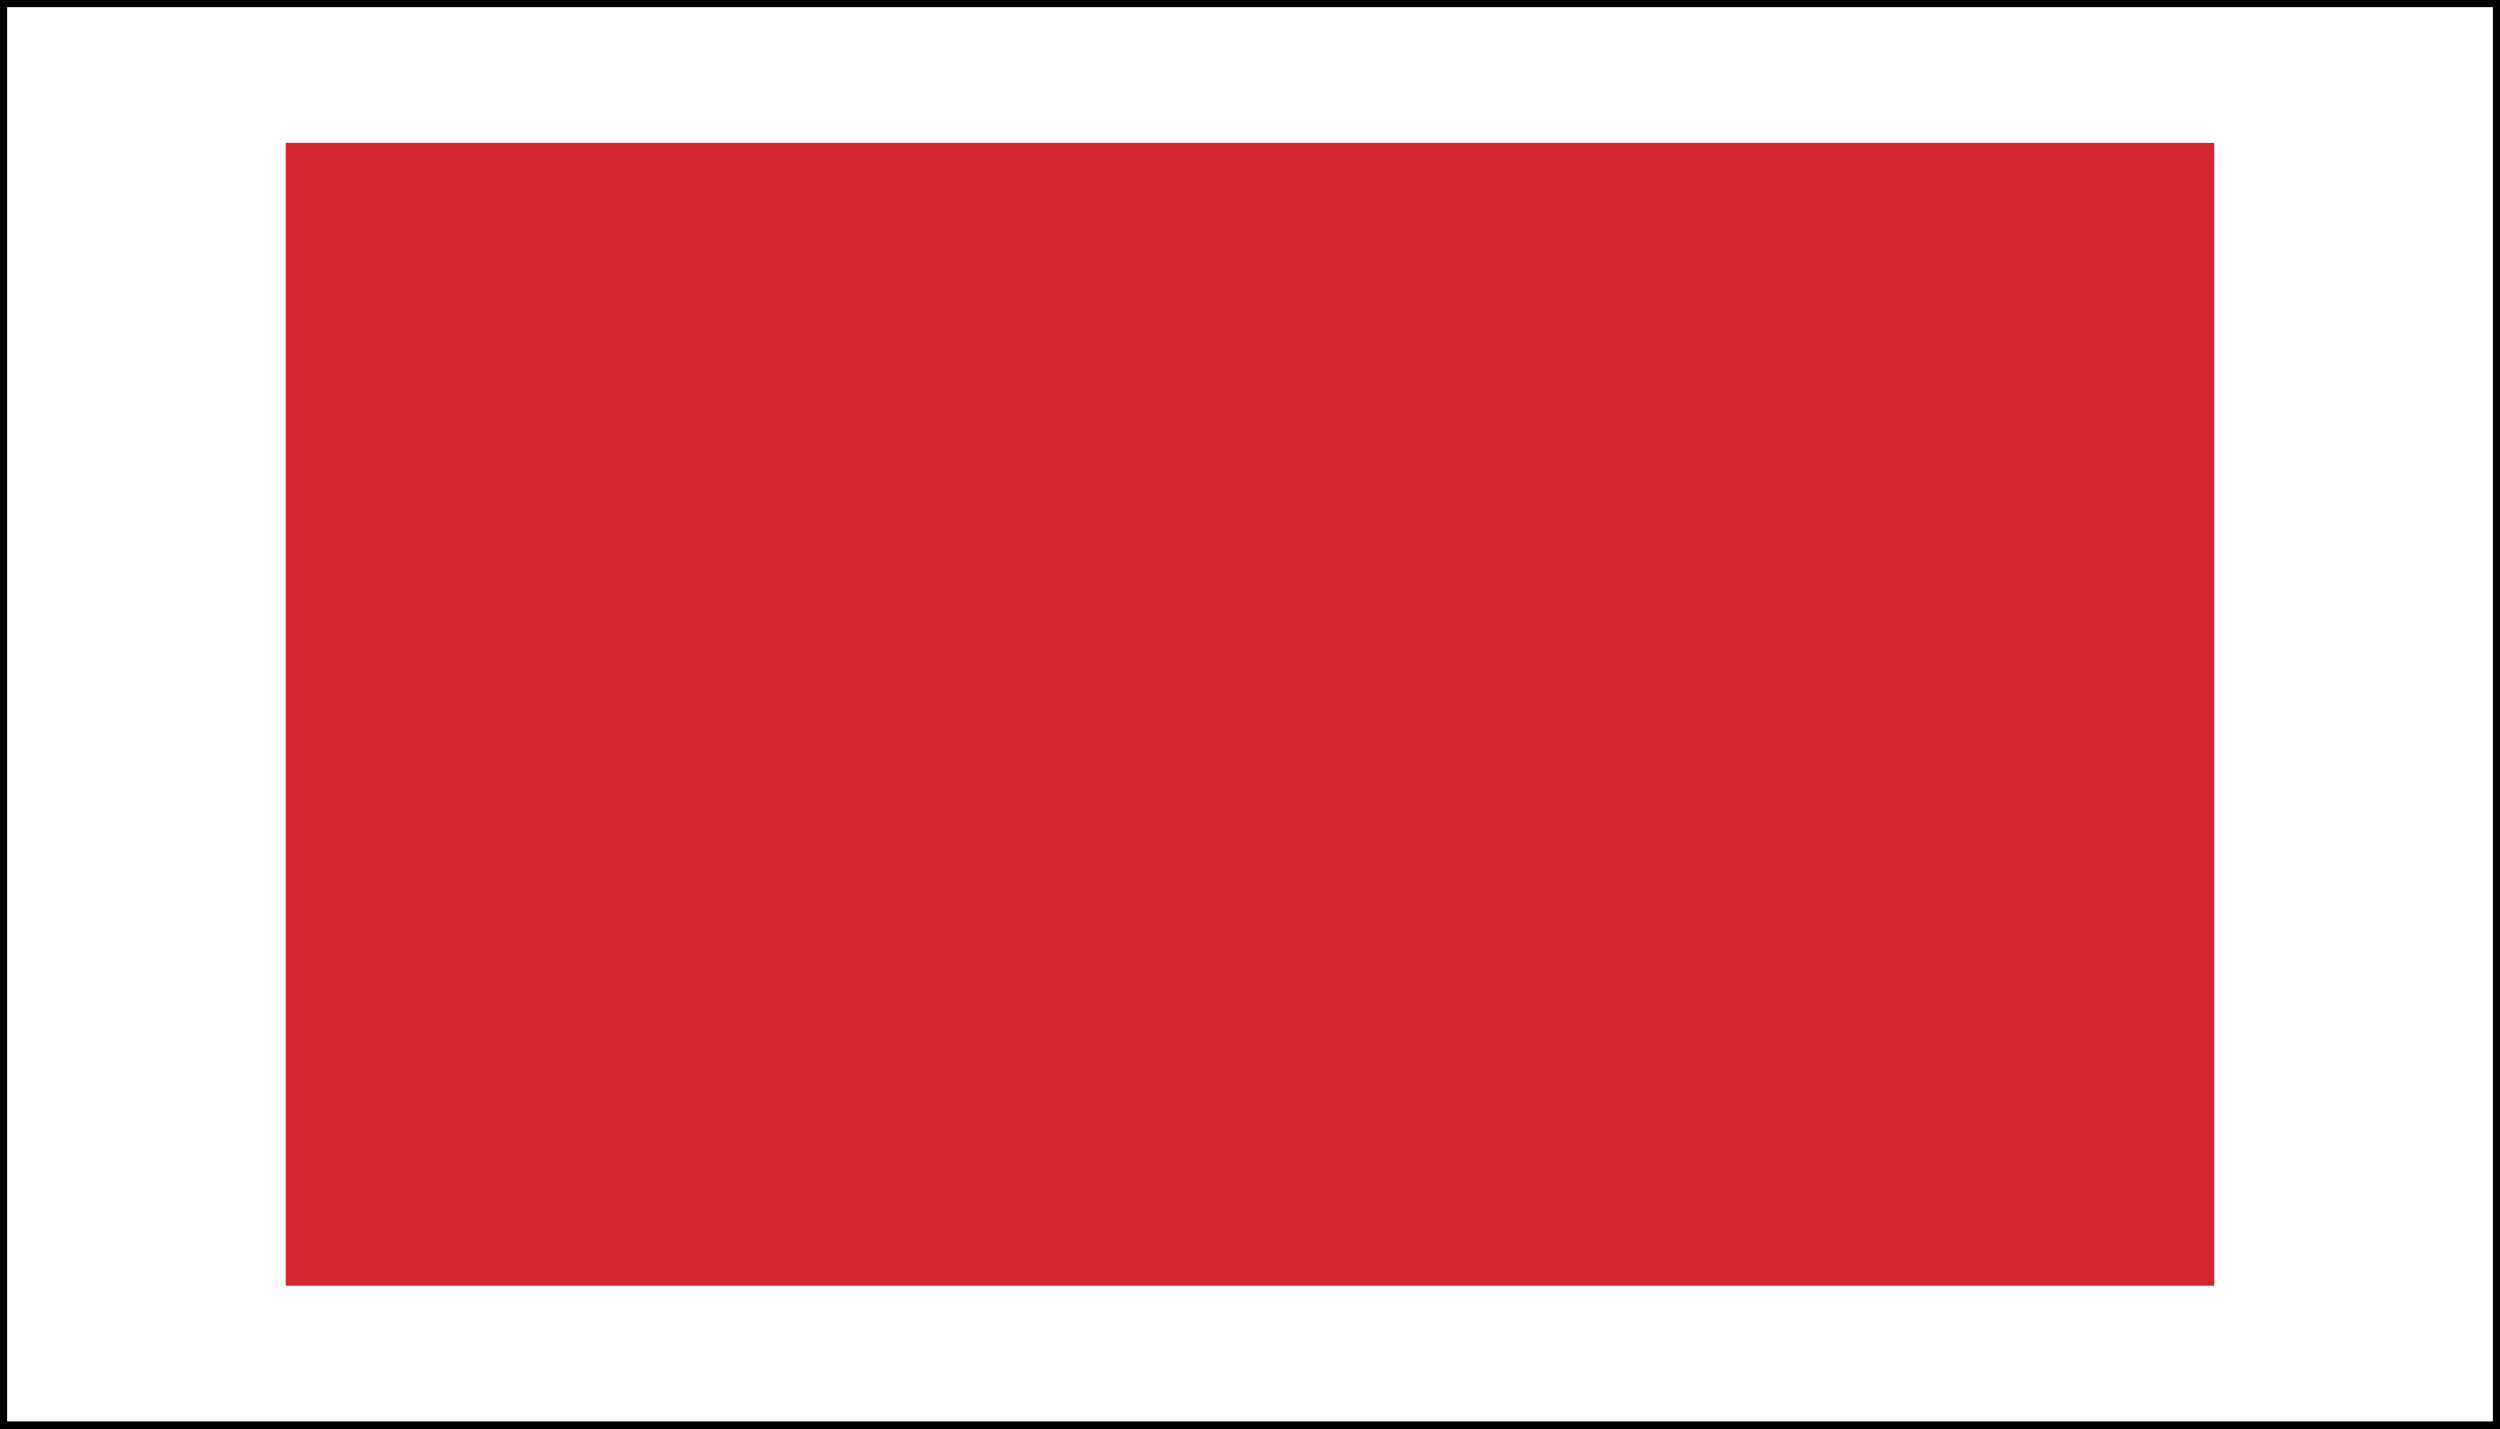
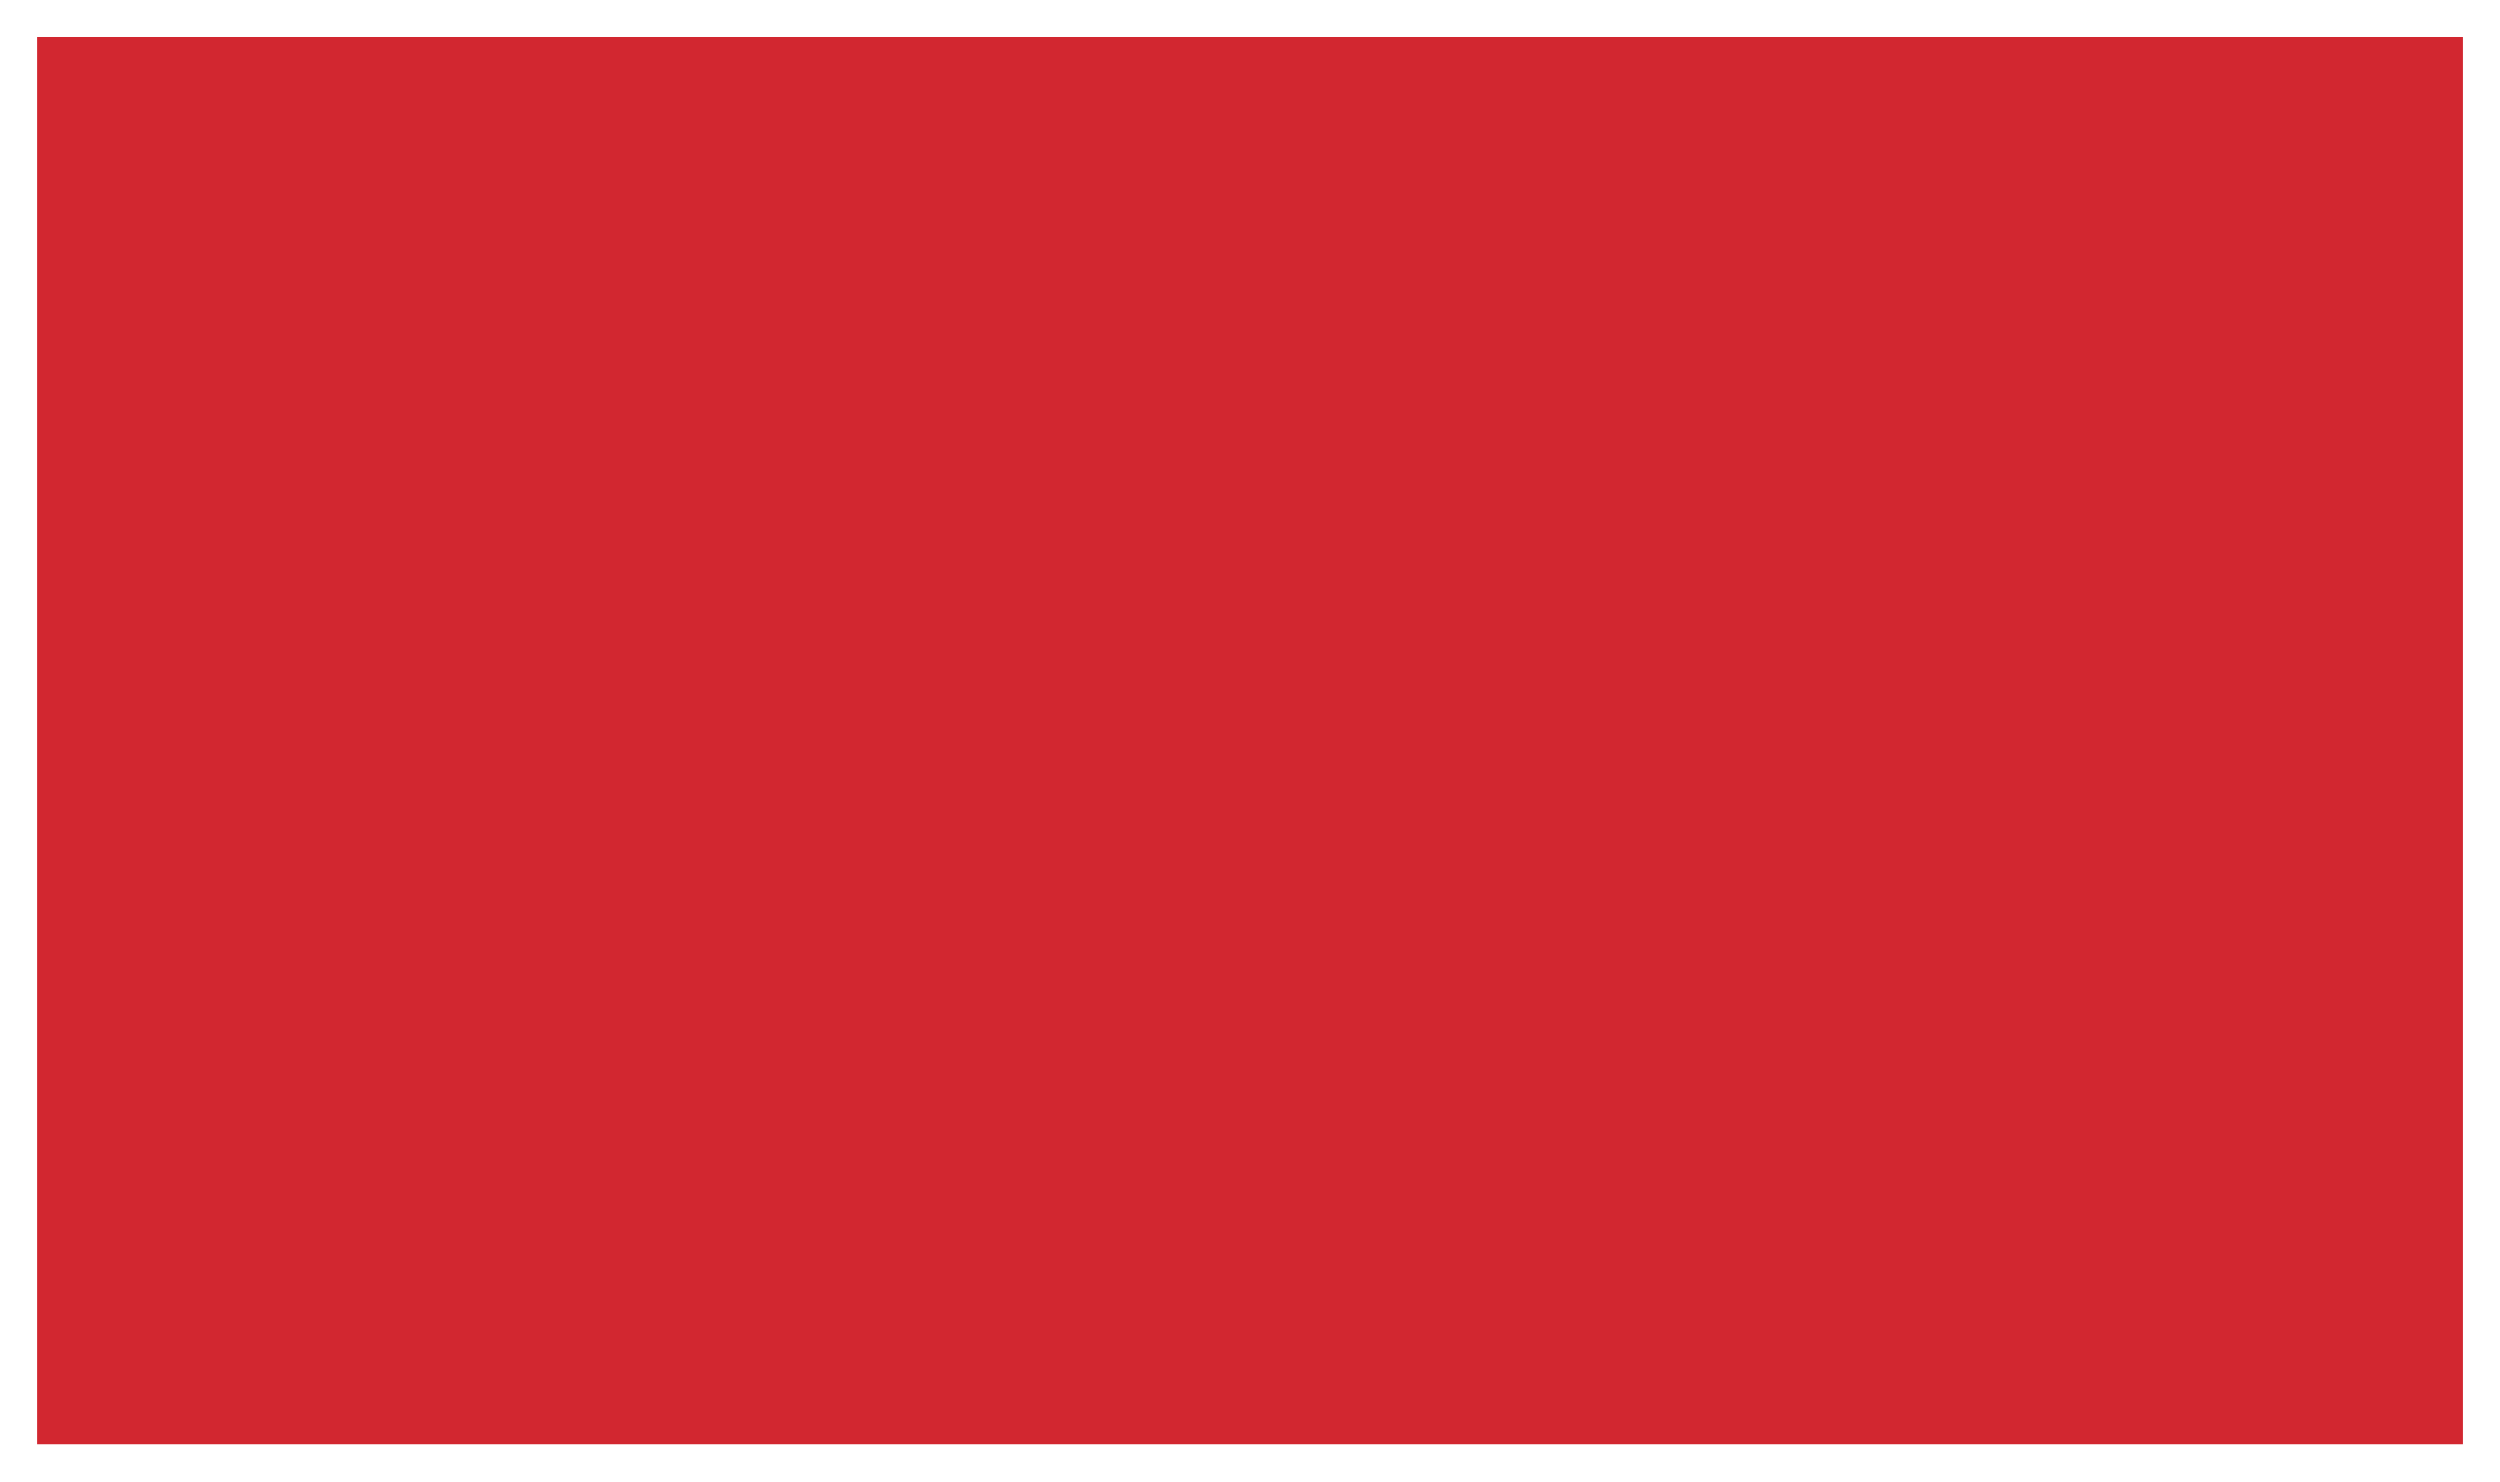
- <svg xmlns="http://www.w3.org/2000/svg" width="350" height="200" version="1.1" id="svg8">
-   <defs id="defs12" />
-   <g id="g6">
-     <rect id="svg_2" height="200" width="350" y="0" x="0" style="fill:#ffffff;stroke:#000000;stroke-width:2" />
-     <rect stroke-linejoin="null" stroke-linecap="null" x="40" y="20" width="270" height="160" id="svg_5" style="fill:#d22730;fill-opacity:1;stroke:#000000;stroke-width:0;stroke-dasharray:none" />
+ <svg xmlns="http://www.w3.org/2000/svg" width="13.482mm" height="7.989mm" viewBox="0 0 13.482 7.989" version="1.1" id="svg836">
+   <defs id="defs830" />
+   <g id="layer1" transform="translate(-48.94792,-214.9275)">
+     <rect style="fill:#d22730;fill-opacity:1;stroke:#ffffff;stroke-width:0.4;stroke-miterlimit:4;stroke-dasharray:none;stroke-opacity:1" id="svg_5" height="7.989" width="13.482" y="214.927" x="48.948" stroke-linecap="null" stroke-linejoin="null" />
  </g>
</svg>
